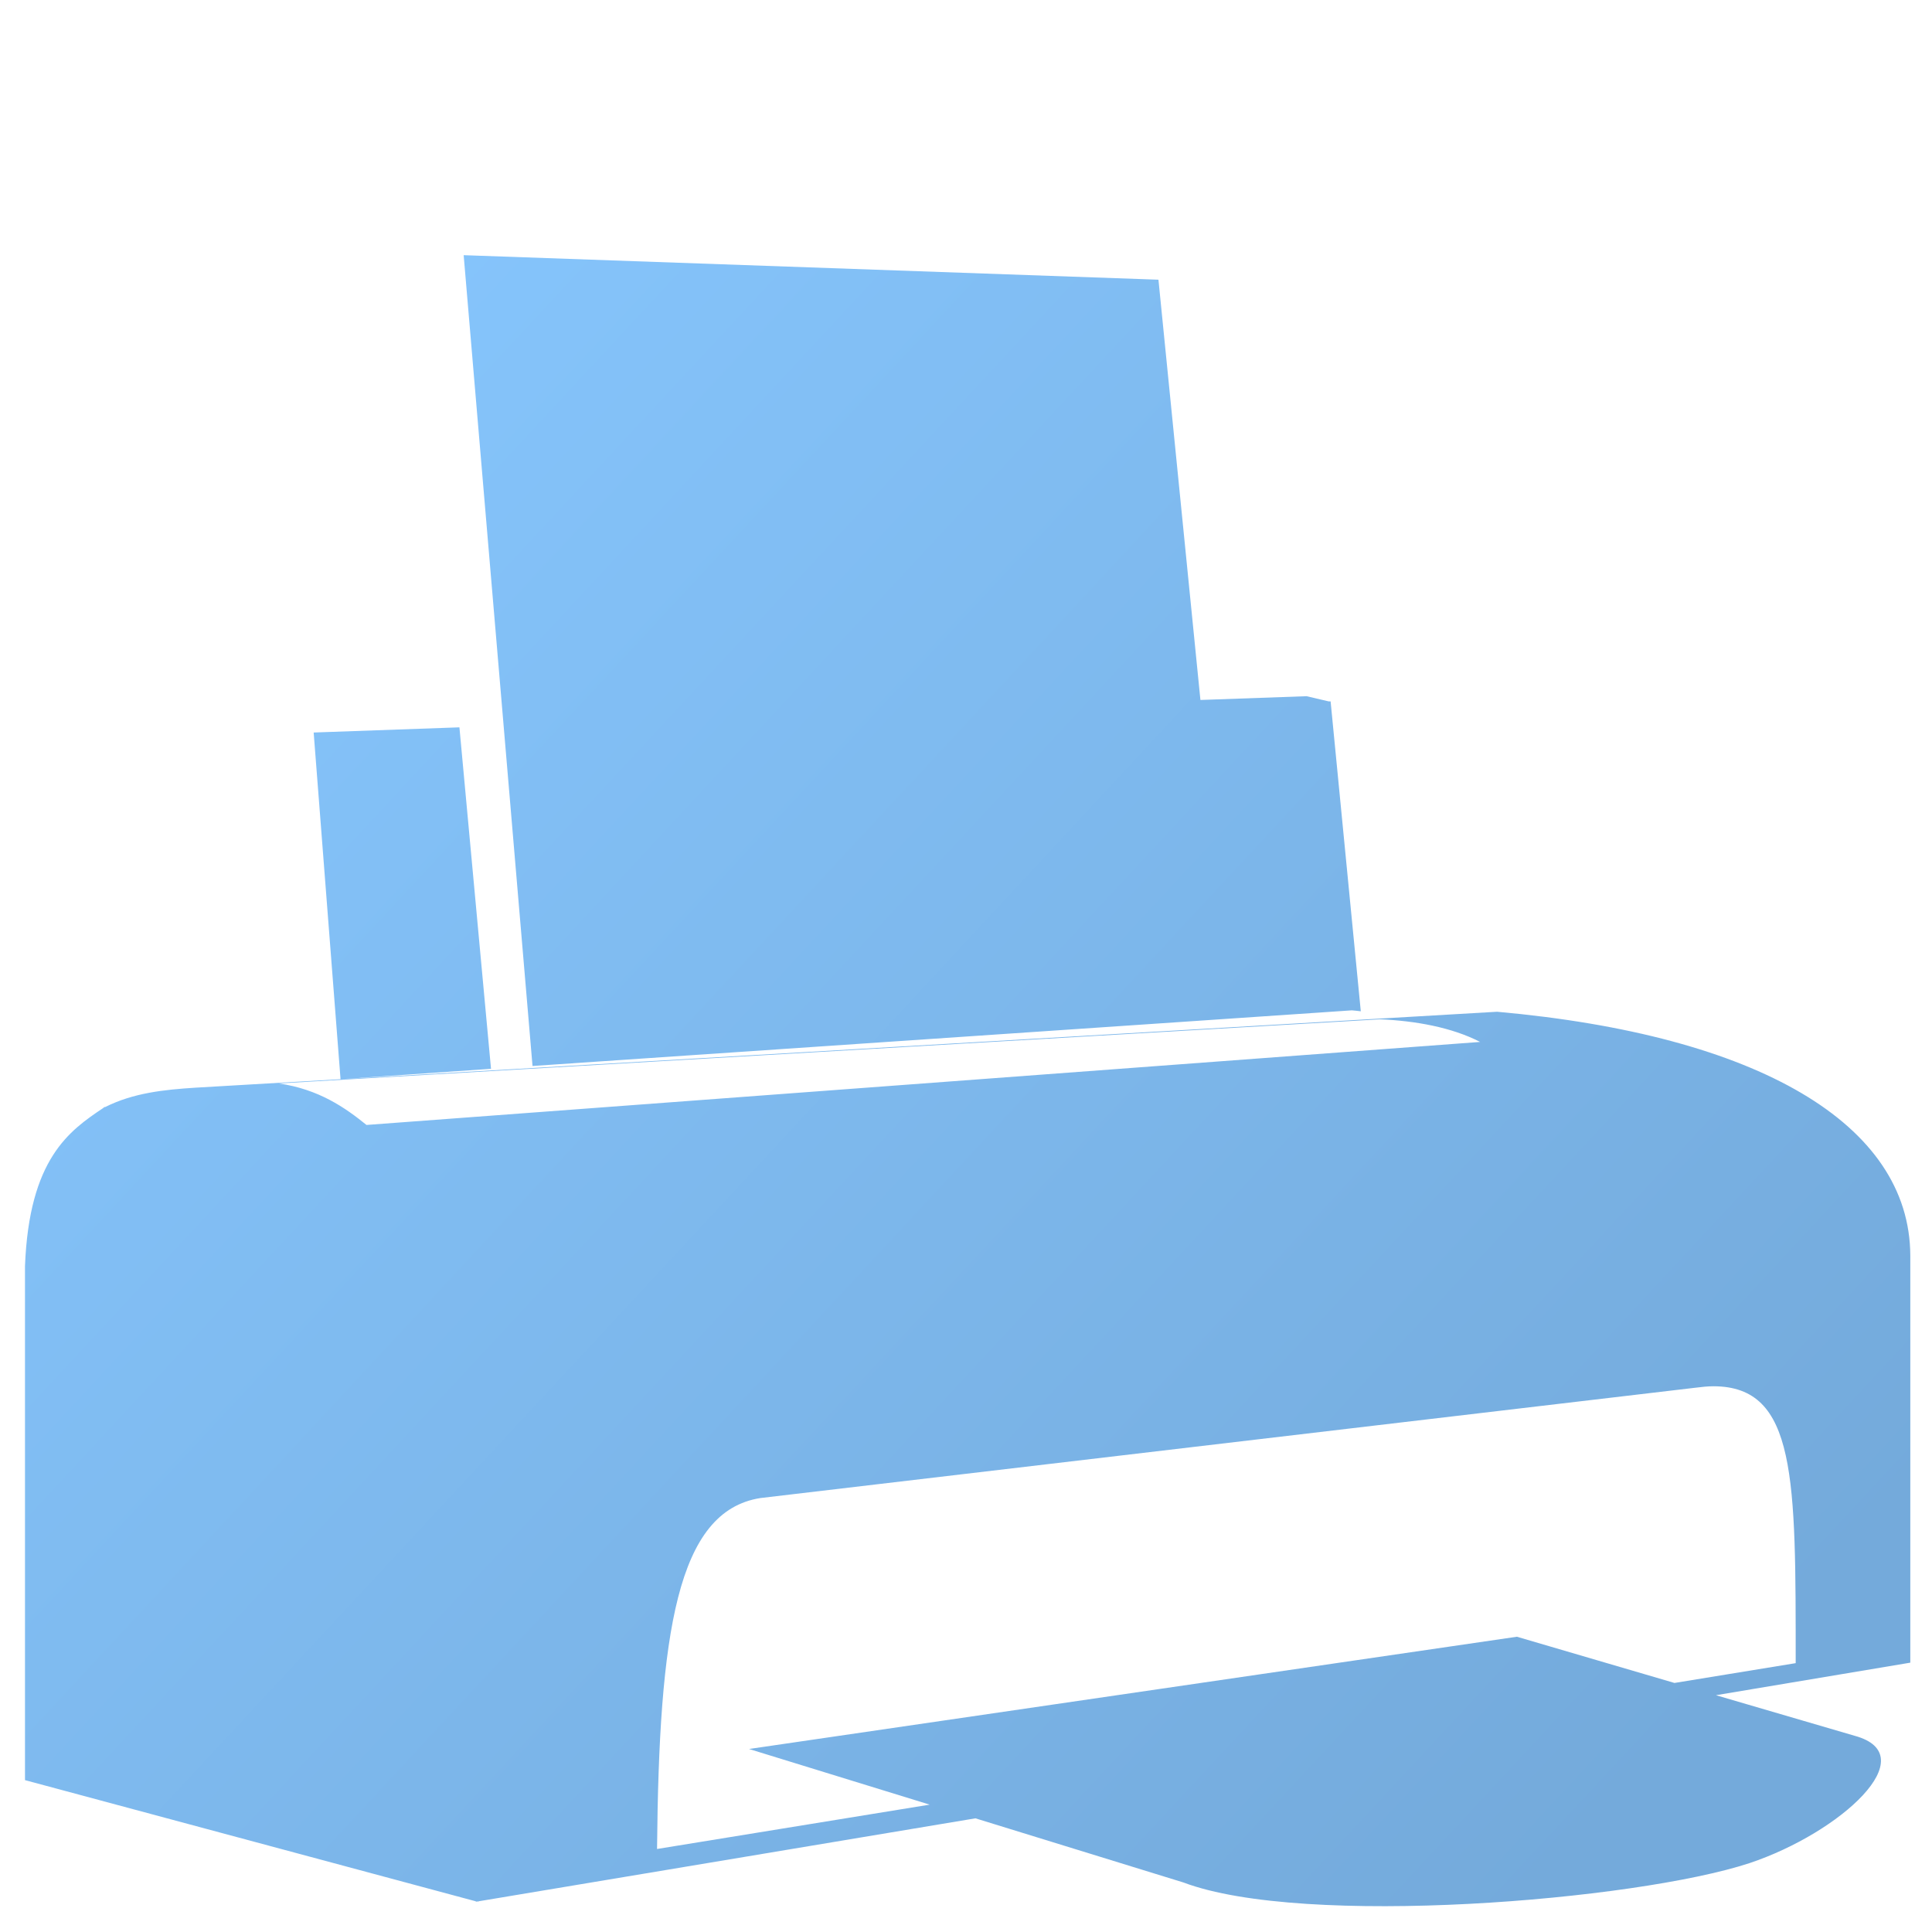
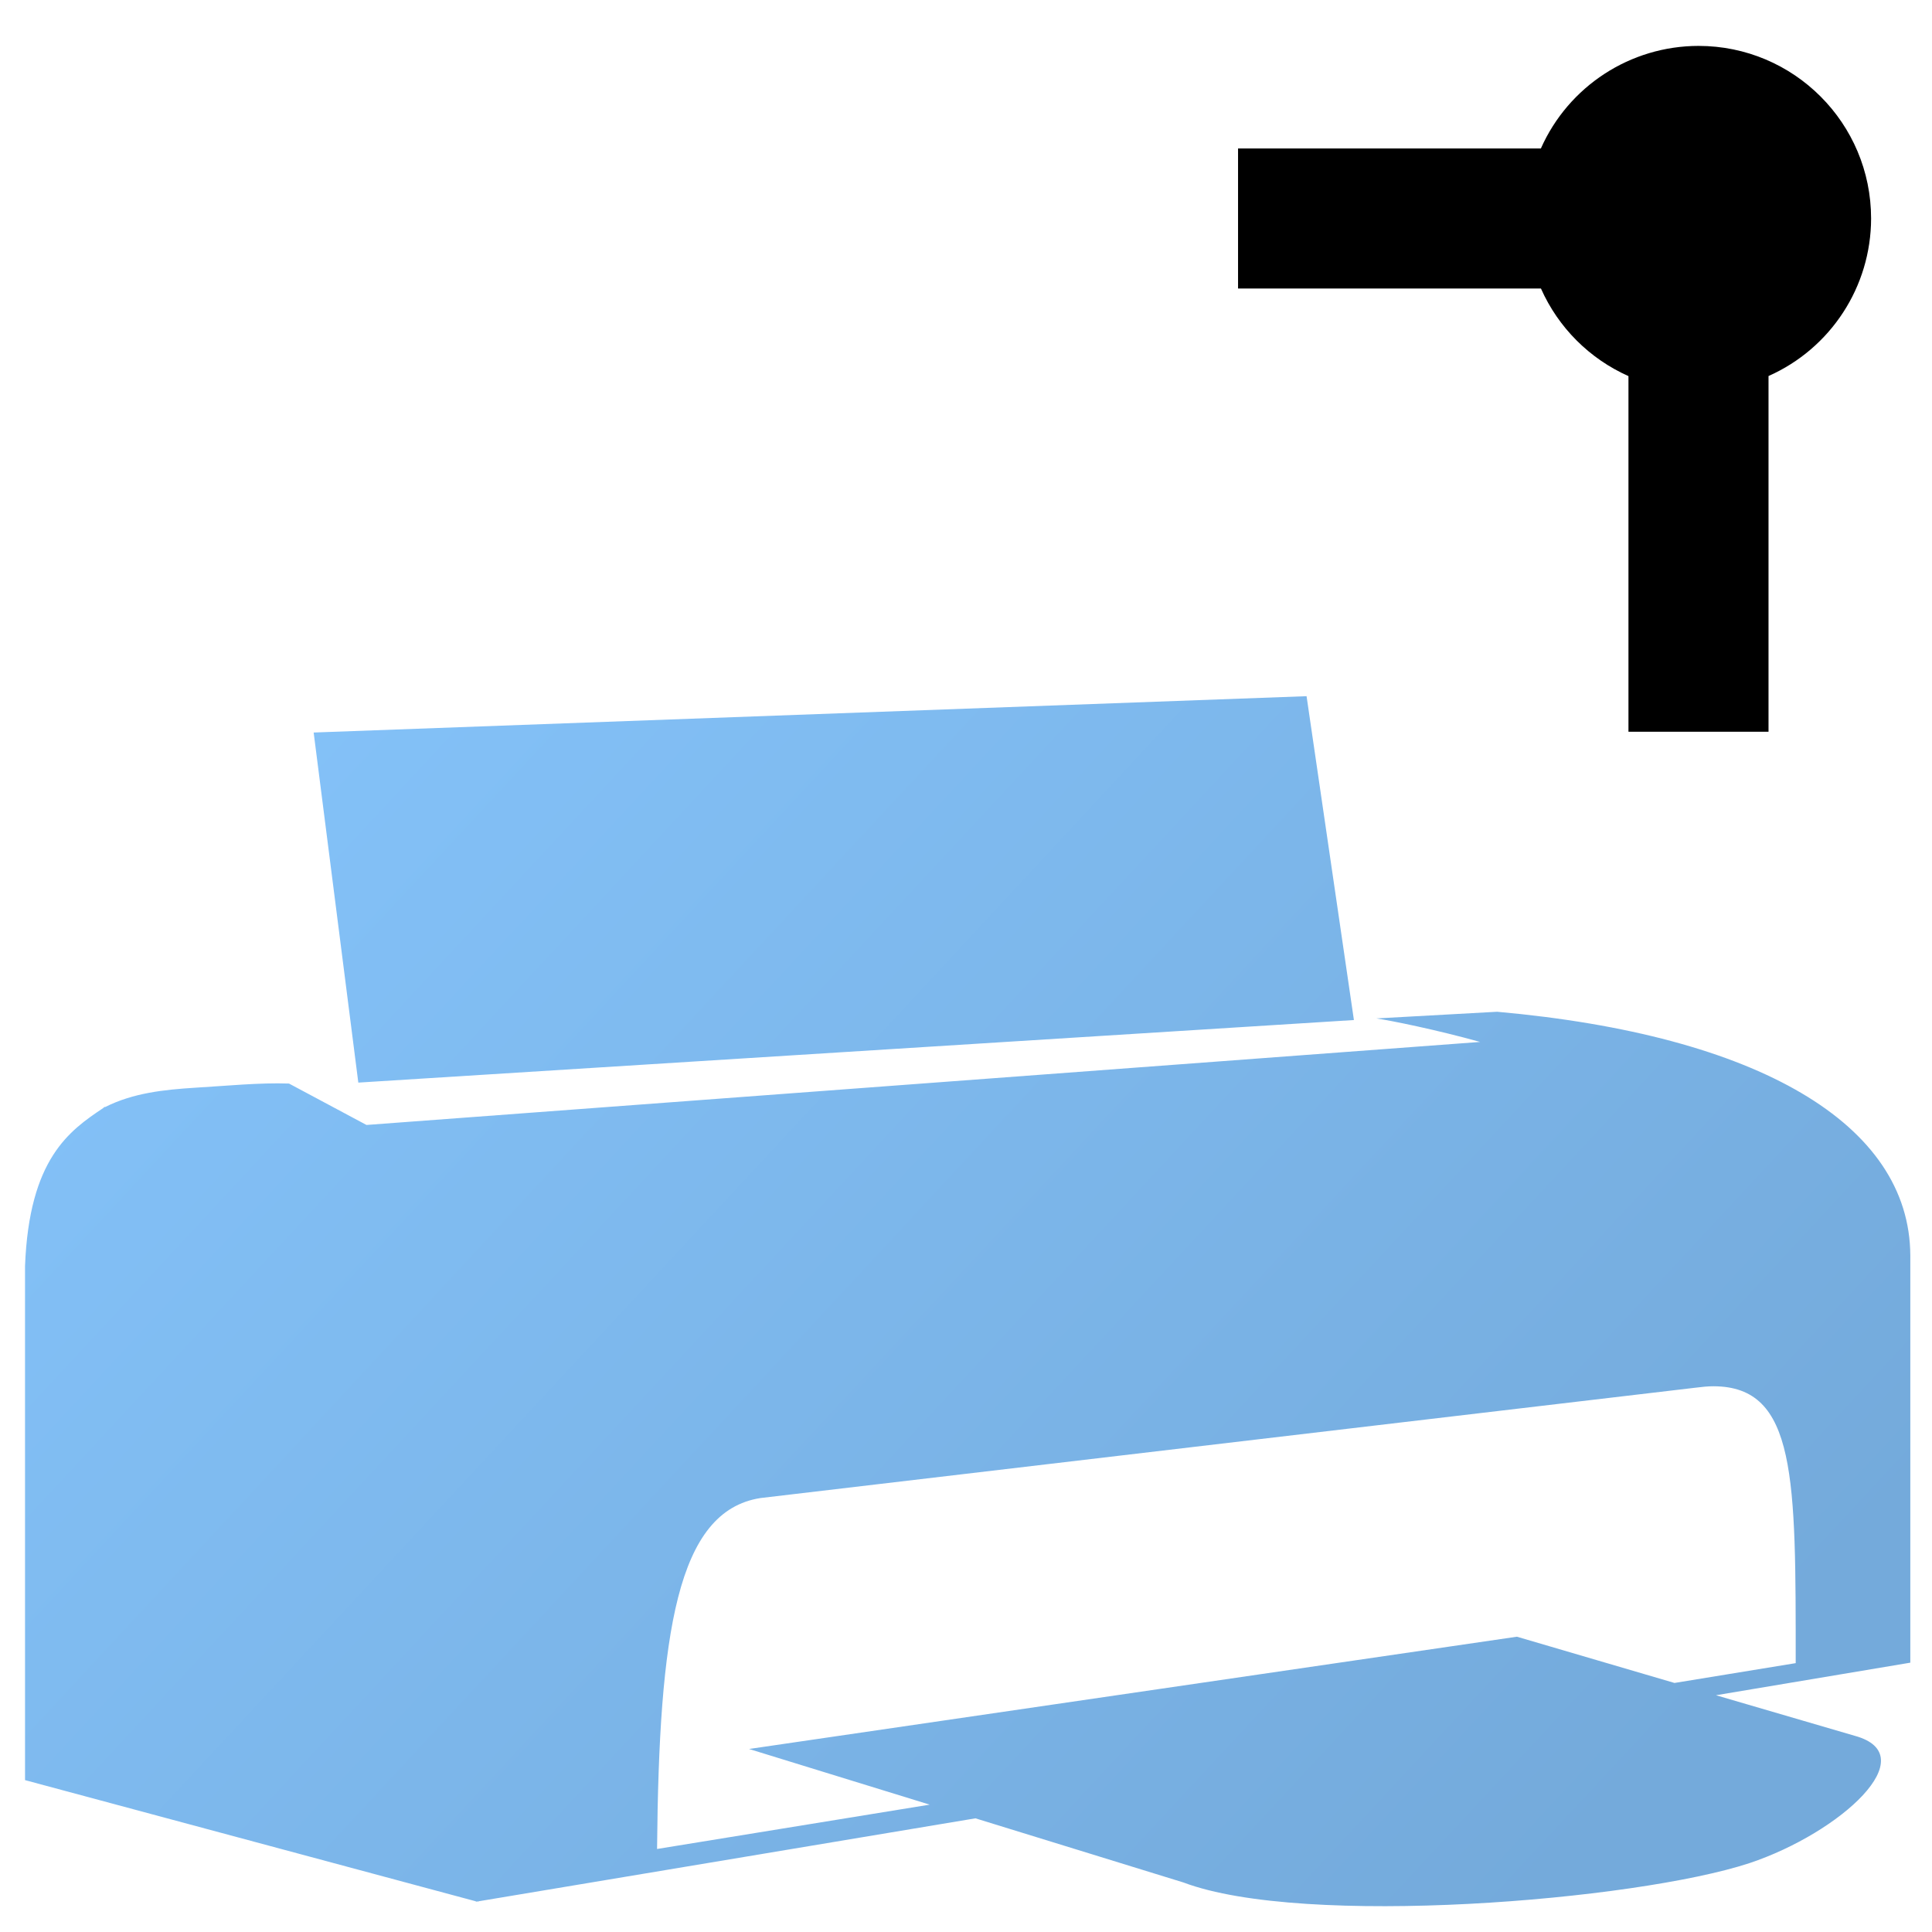
- <svg xmlns="http://www.w3.org/2000/svg" xmlns:xlink="http://www.w3.org/1999/xlink" width="128" height="128" id="svg2" version="1.0">
+ <svg xmlns="http://www.w3.org/2000/svg" xmlns:xlink="http://www.w3.org/1999/xlink" width="136.533" height="136.533" id="svg2" version="1.0">
  <defs id="defs4">
-     <linearGradient xlink:href="#linearGradient5362" id="linearGradient6586" x1="519.89" y1="987.915" x2="516.836" y2="977.54" gradientUnits="userSpaceOnUse" gradientTransform="matrix(2.676524,0,0,2.676524,-1298.802,-2514.903)" />
-     <linearGradient xlink:href="#linearGradient5362" id="linearGradient6584" x1="530.707" y1="987.823" x2="527.52" y2="974.761" gradientUnits="userSpaceOnUse" gradientTransform="matrix(2.676524,0,0,2.676524,-1298.802,-2514.903)" />
-     <linearGradient xlink:href="#linearGradient5316" id="linearGradient6588" x1="521.301" y1="987.466" x2="517.81" y2="981.654" gradientUnits="userSpaceOnUse" gradientTransform="matrix(2.676524,0,0,2.676524,-1204.48,-2482.93)" />
-     <linearGradient xlink:href="#linearGradient9863" id="linearGradient10090" x1="1172.19" y1="99.329" x2="1172.19" y2="52.358" gradientUnits="userSpaceOnUse" gradientTransform="matrix(2.676524,0,0,2.676524,-2925.182,-138.1498)" />
    <linearGradient id="linearGradient5316">
      <stop style="stop-color:#87c7ff;stop-opacity:1;" offset="0" id="stop5320" />
      <stop style="stop-color:#74aadb;stop-opacity:1;" offset="1" id="stop5322" />
    </linearGradient>
-     <linearGradient id="linearGradient9863">
-       <stop style="stop-color:#2f445a;stop-opacity:1;" offset="0" id="stop9865" />
-       <stop style="stop-color:#415f7c;stop-opacity:1" offset="1" id="stop9867" />
-     </linearGradient>
-     <linearGradient id="linearGradient5362">
-       <stop style="stop-color:#ffffff;stop-opacity:1;" offset="0" id="stop5364" />
-       <stop style="stop-color:#ffffff;stop-opacity:0;" offset="1" id="stop5366" />
-     </linearGradient>
-     <linearGradient id="linearGradient8702">
-       <stop id="stop8704" offset="0" style="stop-color:#87c7ff;stop-opacity:1;" />
-       <stop id="stop8706" offset="1" style="stop-color:#74aadb;stop-opacity:1;" />
-     </linearGradient>
-     <linearGradient xlink:href="#linearGradient8702" id="linearGradient3323" x1="12.048" y1="13.901" x2="116.171" y2="110.621" gradientUnits="userSpaceOnUse" />
+     <linearGradient xlink:href="#linearGradient5316" id="linearGradient3323-5" x1="12.048" y1="13.901" x2="116.171" y2="110.621" gradientUnits="userSpaceOnUse" gradientTransform="scale(1.066667)" />
  </defs>
  <g id="layer1">
-     <path style="fill:url(#linearGradient3323);fill-rule:evenodd;stroke:none;stroke-width:1px;stroke-linecap:butt;stroke-linejoin:miter;stroke-opacity:1;display:inline" d="M 30.719 16.906 L 35.281 70.625 L 89.562 66.938 C 89.747 66.946 89.95 66.981 90.156 67 L 88.156 46.469 L 88.031 46.469 L 86.562 46.125 L 79.531 46.375 L 76.75 18.531 L 30.719 16.906 z M 30.438 48.188 L 20.781 48.531 L 22.562 71.5 L 32.531 70.812 L 30.438 48.188 z M 22.562 71.5 L 12.938 72.062 C 10.869 72.195 8.84 72.404 6.969 73.344 C 6.949 73.34 6.926 73.347 6.906 73.344 C 6.882 73.36 6.868 73.39 6.844 73.406 C 4.595 74.91 1.932 76.764 1.656 83.875 L 1.656 117.938 L 31.531 125.969 L 31.531 126 L 31.625 125.969 L 31.688 126 L 31.688 125.969 L 64.625 120.469 L 78.406 124.719 C 86.373 127.729 108.368 125.916 115.906 123.438 C 121.961 121.413 127.565 116.274 122.875 115 L 113.688 112.312 L 126.562 110.156 L 126.562 83.188 C 126.534 74.465 116.473 68.578 99.188 67.031 L 22.562 71.5 z M 91.438 67.531 C 93.761 67.633 96.17 68.057 98.062 69.031 L 24.281 74.531 C 22.875 73.392 21.132 72.166 18.469 71.781 L 91.438 67.531 z M 113.531 91.844 C 119.032 91.858 118.969 97.947 118.969 110.188 L 110.938 111.5 L 100.5 108.438 L 49.625 115.875 L 61.594 119.562 L 43.531 122.5 C 43.661 108.166 44.847 100.121 50.375 99.25 L 112.344 91.938 C 112.761 91.884 113.165 91.843 113.531 91.844 z " id="path6551" />
+     <path style="display:inline;fill:url(#linearGradient3323-5);fill-rule:evenodd;stroke:none;stroke-width:1.067px;stroke-linecap:butt;stroke-linejoin:miter;stroke-opacity:1" d="m 92.334,49.199 -70.168,2.568 3.156,24.74 70.358,-4.422 z M 104.6,73.633 25.9,79.5 20.424,76.574 c -2.101,-0.073 -4.424,0.165 -6.623,0.293 -2.207,0.141 -4.371,0.363 -6.367,1.365 -0.022,-0.004 -0.045,0.004 -0.066,0 -0.026,0.017 -0.04,0.051 -0.066,0.068 -2.399,1.604 -5.239,3.581 -5.533,11.166 v 36.334 l 31.865,8.566 v 0.033 l 0.1,-0.033 0.068,0.033 v -0.033 L 68.934,128.5 l 14.699,4.533 c 8.498,3.211 31.959,1.277 40,-1.367 6.458,-2.16 12.437,-7.641 7.434,-9 L 121.268,119.801 135,117.5 V 88.732 C 134.97,79.428 124.238,73.15 105.801,71.5 l -8.538,0.472 c 1.046,0.151 4.245,0.801 7.337,1.661 z m 16.5,24.334 c 5.867,0.015 5.801,6.51 5.801,19.566 l -8.566,1.4 -11.135,-3.268 -54.266,7.934 12.766,3.934 -19.266,3.133 c 0.138,-15.29 1.402,-23.87 7.299,-24.799 l 66.102,-7.801 c 0.446,-0.057 0.874,-0.101 1.266,-0.1 z" id="path6551-1" />
+     <path style="opacity:1;fill:#000000;fill-opacity:1;stroke:none;stroke-width:2.646;stroke-linecap:round;stroke-linejoin:bevel;stroke-miterlimit:4;stroke-dasharray:none;stroke-opacity:0.038" d="M 120.031,3.244 A 12.198,12.198 0 0 0 108.893,10.492 H 87.492 v 9.898 h 21.406 a 12.198,12.198 0 0 0 6.184,6.189 V 51.713 h 9.898 V 26.574 A 12.198,12.198 0 0 0 132.229,15.441 12.198,12.198 0 0 0 120.031,3.244 Z" id="path28" />
  </g>
</svg>
